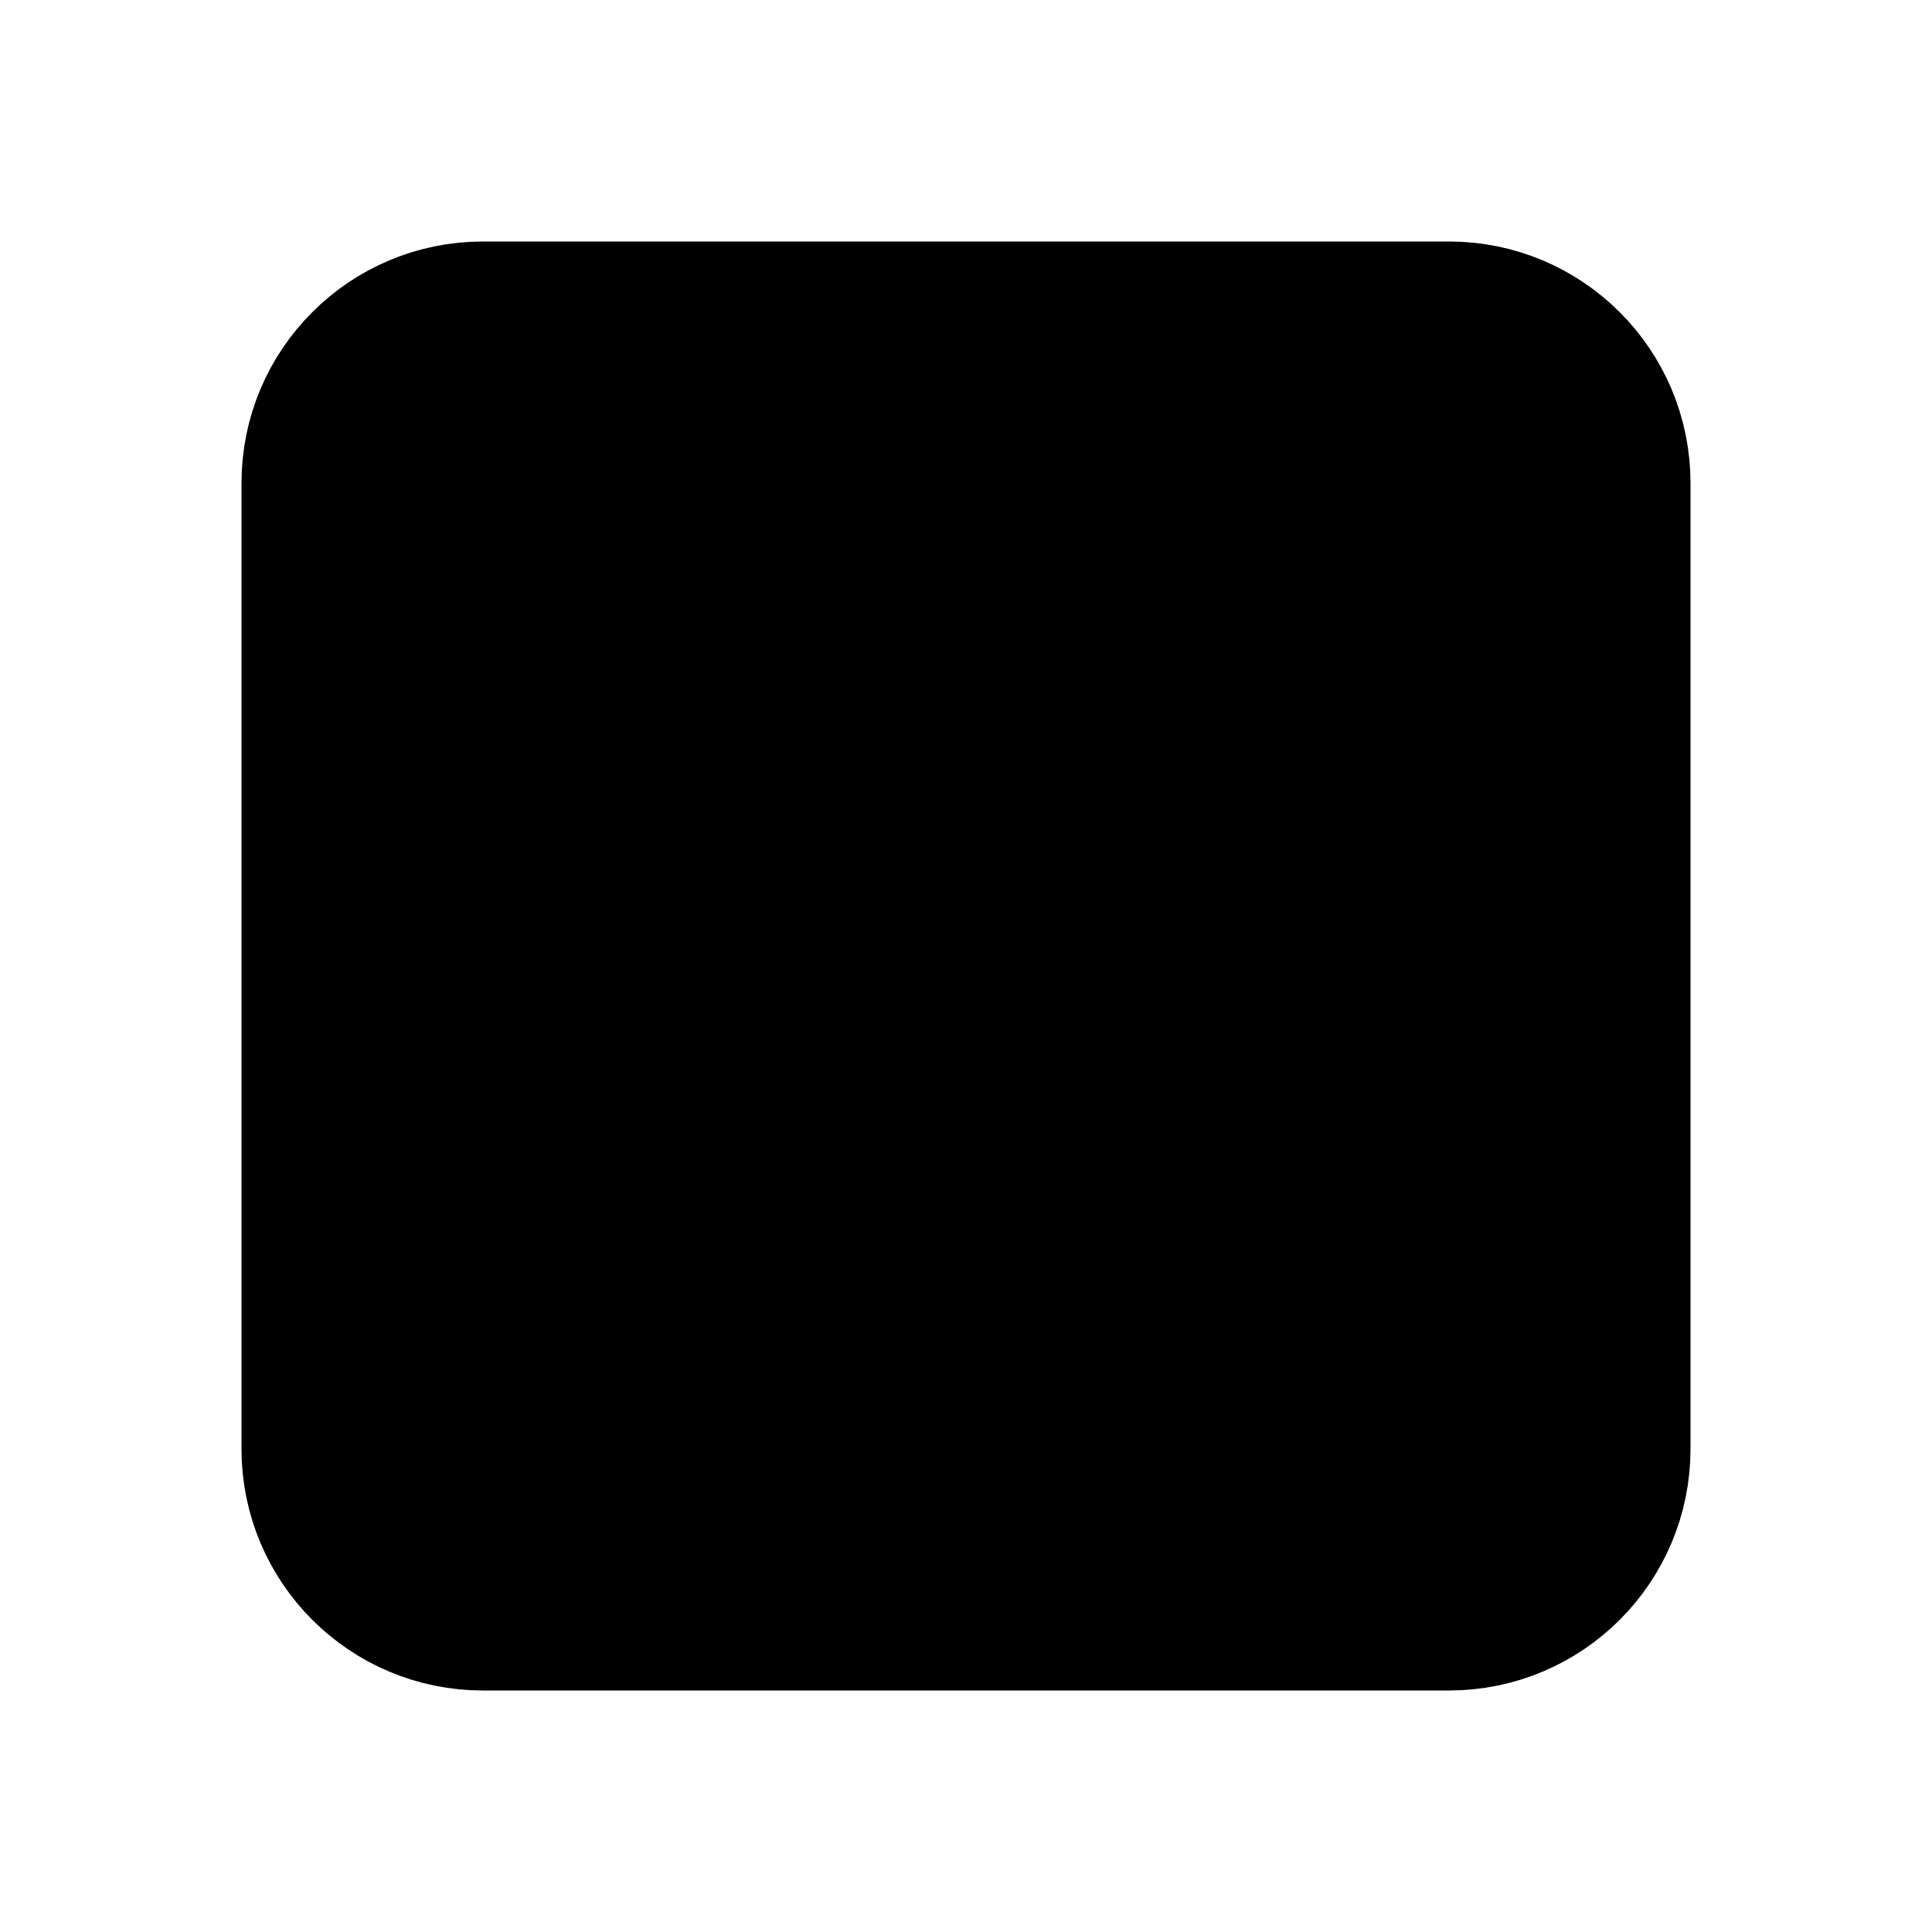
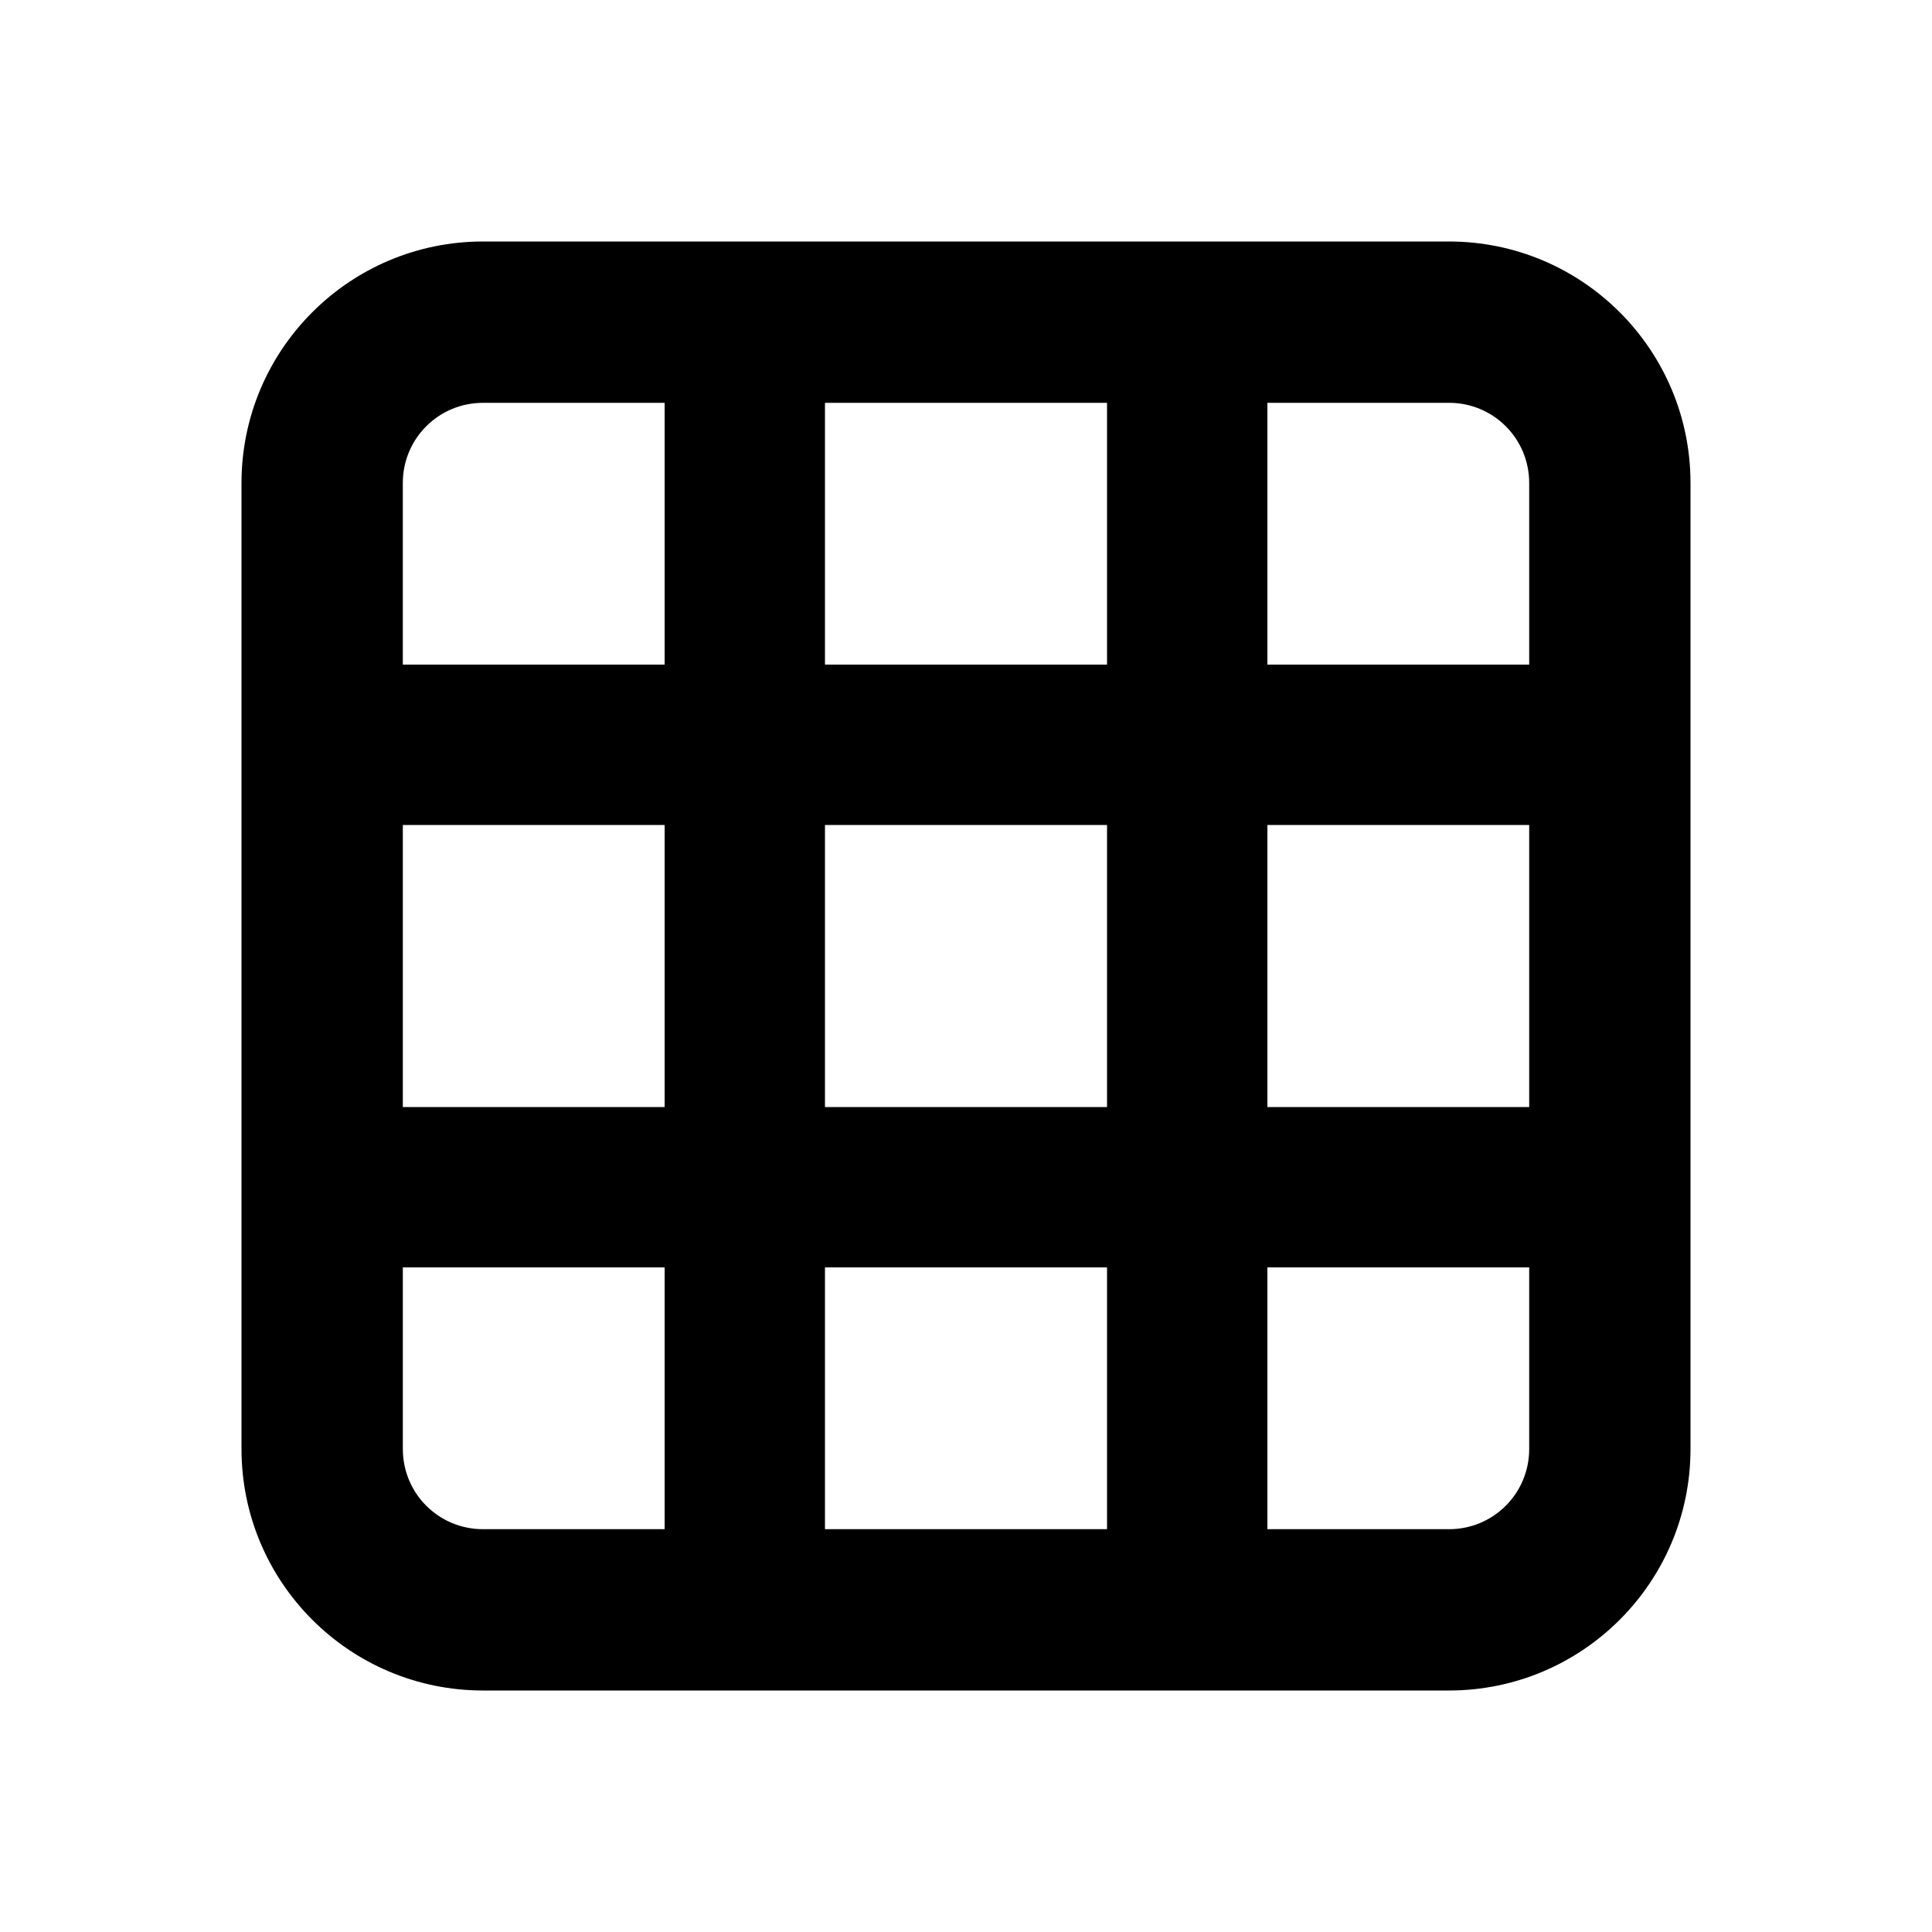
- <svg xmlns="http://www.w3.org/2000/svg" width="200" height="200" fill="none" viewBox="0 0 24 24" id="x-mitre-matrix" data-type="normal">
-   <path style="fill:rgb(0,0,0)" d="M9.25 4V20M14.75 4V20M4 14.75H20M4 9.25H20M6 20H18C19.105 20 20 19.105 20 18V6C20 4.895 19.105 4 18 4H6C4.895 4 4 4.895 4 6V18C4 19.105 4.895 20 6 20Z" stroke="#000000" stroke-width="2" stroke-linecap="round" stroke-linejoin="round" />
+ <svg xmlns="http://www.w3.org/2000/svg" width="200px" height="200px" viewBox="0 0 85 85" id="x-mitre-matrix">
+   <path style="fill:rgb(0,0,0)" d="M 63.750 74.375 H 21.250 c -5.865 0.000 -10.625 -4.760 -10.625 -10.625 V 21.250 c 0.000 -5.865 4.760 -10.625 10.625 -10.625 h 42.500 c 5.865 0.000 10.625 4.760 10.625 10.625 v 42.500 C 74.375 69.615 69.615 74.375 63.750 74.375 z M 55.760 67.278 H 63.750 c 1.955 0.000 3.528 -1.573 3.528 -3.528 v -7.990 h -11.518 V 67.278 z M 36.295 67.278 h 12.410 v -11.518 H 36.295 V 67.278 z M 17.723 55.760 V 63.750 c 0.000 1.955 1.573 3.528 3.528 3.528 h 7.990 v -11.518 H 17.723 z M 55.760 48.705 h 11.518 V 36.295 h -11.518 V 48.705 z M 36.295 48.705 h 12.410 V 36.295 H 36.295 V 48.705 z M 17.723 48.705 h 11.518 V 36.295 H 17.723 V 48.705 z M 55.760 29.240 h 11.518 V 21.250 c 0.000 -1.955 -1.573 -3.528 -3.528 -3.528 h -7.990 V 29.240 z M 36.295 29.240 h 12.410 V 17.723 H 36.295 V 29.240 z M 17.723 29.240 h 11.518 V 17.723 H 21.250 c -1.955 0.000 -3.528 1.573 -3.528 3.528 V 29.240 z" />
</svg>
